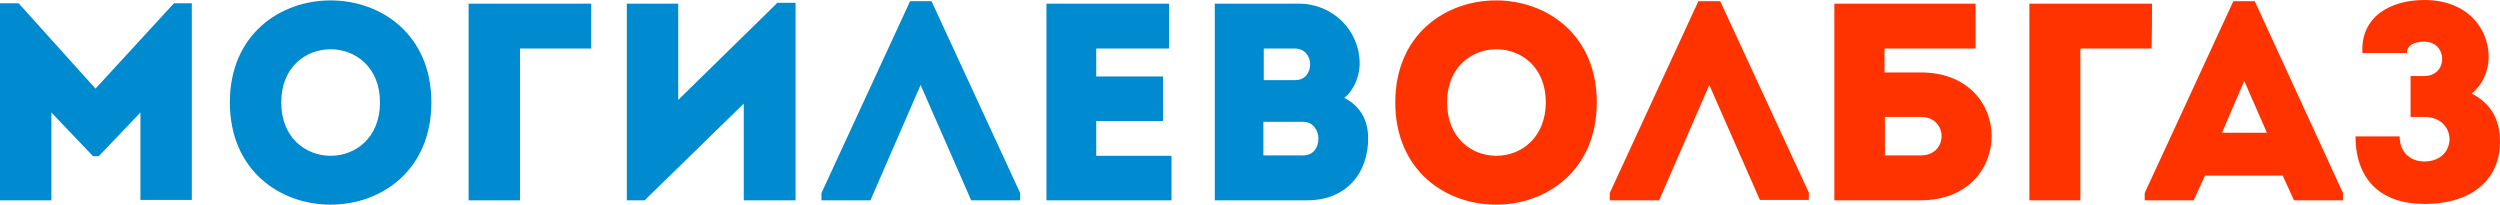
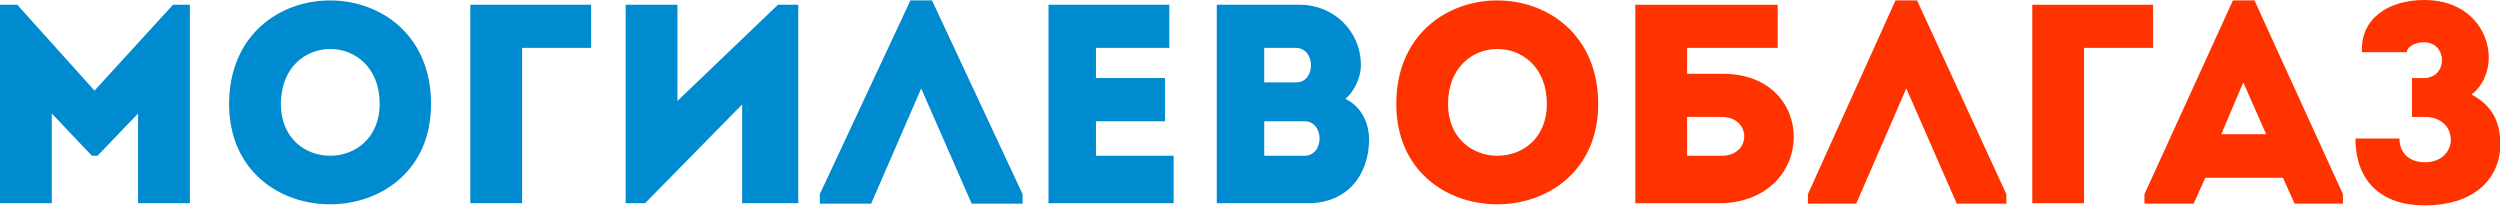
- <svg xmlns="http://www.w3.org/2000/svg" version="1.1" id="Слой_1" x="0px" y="0px" viewBox="0 0 617.8 50.5" enable-background="new 0 0 617.8 50.5" xml:space="preserve">
-   <path fill="#008acf" d="M23.6,21.9L4.6,0.8H0v48.7h12.7V27.8L23,38.6h1.4l10.3-10.8v21.6h12.7V0.8H43L23.6,21.9z M56.8,25.3  c0,33.7,49.8,33.7,49.8,0C106.6-8.3,56.8-8.3,56.8,25.3z M69.5,25.3c0-17.5,24.4-17.5,24.4,0C93.9,42.9,69.5,42.9,69.5,25.3z   M115.9,49.5h12.6V12h17.6V0.9h-30.3V49.5z M167.6,24.7V0.9h-12.7v48.6h4.4l24.5-23.9v23.9h12.8V0.7h-4.5L167.6,24.7z M224.9,0.3  L203,47.7v1.8h12.1L227.5,21L240,49.5h12.1v-1.8L230.2,0.3H224.9z M270.9,29.9h16.5v-11h-16.5V12h18V0.9h-30.3v48.6h30.9v-11h-18.6  V29.9z M332.2,24.2c2.4-1.9,3.8-5.5,3.8-8.4c0-8.4-6.7-14.9-15.1-14.9h-20.7v48.6h22.8c9.9,0,15.1-6.9,15.1-15.3  C338.1,29.8,336.2,26.2,332.2,24.2z M312.2,12h7.8c5,0,5,7.8,0.1,7.8h-7.8V12z M322.1,38.4h-9.9v-8.3h9.9  C327,30.2,327.1,38.4,322.1,38.4z" />
-   <path fill="#ff3300" d="M344.8,25.3c0,33.7,49.8,33.7,49.8,0C394.6-8.3,344.8-8.3,344.8,25.3z M357.6,25.3c0-17.5,24.4-17.5,24.4,0  C381.9,42.9,357.6,42.9,357.6,25.3z M419.7,0.3l-21.9,47.4v1.8H410L422.4,21l12.5,28.4H447v-1.8L425.1,0.3H419.7z M474.7,17.9h-9V12  h22.5V0.9h-34.9v48.6h21.4C498,49.4,498,17.9,474.7,17.9z M474.7,38.4c-2.9,0-6,0-8.9,0v-9.5h8.9C481.5,28.9,481.5,38.4,474.7,38.4z   M531.8,0.9c-9.9,0-20.3,0-30.3,0v48.6c4.2,0,8.5,0,12.6,0V12h17.6C531.8,7.8,531.8,5,531.8,0.9z M551.9,0.3L530,47.7v1.8h12.1  l2.8-6.1h19.2l2.8,6.1h12.1v-1.8L557.2,0.3H551.9z M549.1,32.8l5.5-12.8l5.6,12.8H549.1z M610.8,23.1c2.8-2.2,4.2-5.8,4.2-9  C615,7,609.7,0,599.1,0c-8.5,0-15.8,4.2-15.3,13.1h11c0-1.8,1.6-2.8,4.3-2.8c5.8,0,6,8.5-0.1,8.5h-3.3v10.1h3.4c8.3,0,8.3,11,0,11  c-3.6,0-6.1-2.4-6.1-6.2h-10.9c0,10.9,6.5,16.7,17,16.7c12.5,0,18.7-6.7,18.7-15.3C617.8,29.6,615.7,25.7,610.8,23.1z" />
+ <svg xmlns="http://www.w3.org/2000/svg" version="1.1" id="Слой_1" x="0px" y="0px" viewBox="0 0 579.4 47.7" enable-background="new 0 0 579.4 47.7" xml:space="preserve">
+   <path fill="#008acf" d="M21.9,21L4,1.1H0v46h12V26.3l9.3,9.8h1.3l9.4-9.8v20.8h12v-46h-3.9L21.9,21z M53.1,24.1c0,31,46.8,31,46.8,0  C99.9-7.9,53.1-7.9,53.1,24.1z M65.1,24.1c0-17,22.9-17,22.9,0C87.9,40.1,65.1,40.1,65.1,24.1z M109,47.1h12v-36h16v-10h-28V47.1z   M157,23.4V1.1h-12v46h4.5L172,24.2v22.9h13v-46h-4.7L157,23.4z M211,0.1L190,45v2.2h11.9l11.6-26.7l11.7,26.7H237V45L216,0.1H211z   M254,28.1h16v-10h-16v-7h17v-10h-28v46h29v-11h-18V28.1z M311.8,22.9c2.2-1.8,3.6-5.1,3.6-7.8c0-7.9-6.3-14-14.2-14H282v46h21.1  c9.3,0,14.1-6.7,14.2-14.6C317.3,28.5,315.6,24.8,311.8,22.9z M293,11.1h7.3c4.7,0,4.7,8,0.1,8H293V11.1z M302.3,36.1H293v-8h9.3  C307,28.1,307,36.1,302.3,36.1z" />
+   <path fill="#ff3300" d="M323.6,24.1c0,31,46.8,31,46.8,0C370.4-7.9,323.6-7.9,323.6,24.1z M335.6,24.1c0-17,22.9-17,22.9,0  C358.5,40.1,335.6,40.1,335.6,24.1z M399.3,17.1H391v-6h21v-10h-33v46h20.3C421.2,46.1,421.2,17.1,399.3,17.1z M399,36.1h-8v-9h8  C406,27.1,406,36.1,399,36.1z M439.3,0.1L419,45v2.2h11.2l11.6-26.7l11.7,26.7H465V45L444.3,0.1H439.3z M499,1.1h-28v46h12v-36h16  V1.1z M517.5,0.1L497,45v2.2h11.4l2.7-6h18l2.7,6H543V45L522.5,0.1H517.5z M514.8,31.1l5.1-12l5.3,12H514.8z M572.8,21.9  c2.7-2,4-5.5,4-8.5c0-6.6-5-13.4-15-13.4c-8,0-14.8,4.1-14.4,12.1h10.4c0-1,1.5-2.3,4-2.3c5.5,0,5.6,8.3-0.1,8.3H559v9h3  c8,0,8,10.5,0,10.5c-4,0-5.9-2.5-5.9-5.5h-10.2c0,10,6.1,15.5,16,15.5c11.7,0,17.6-6.3,17.6-14.4C579.4,28.1,577.5,24.4,572.8,21.9z  " />
</svg>
